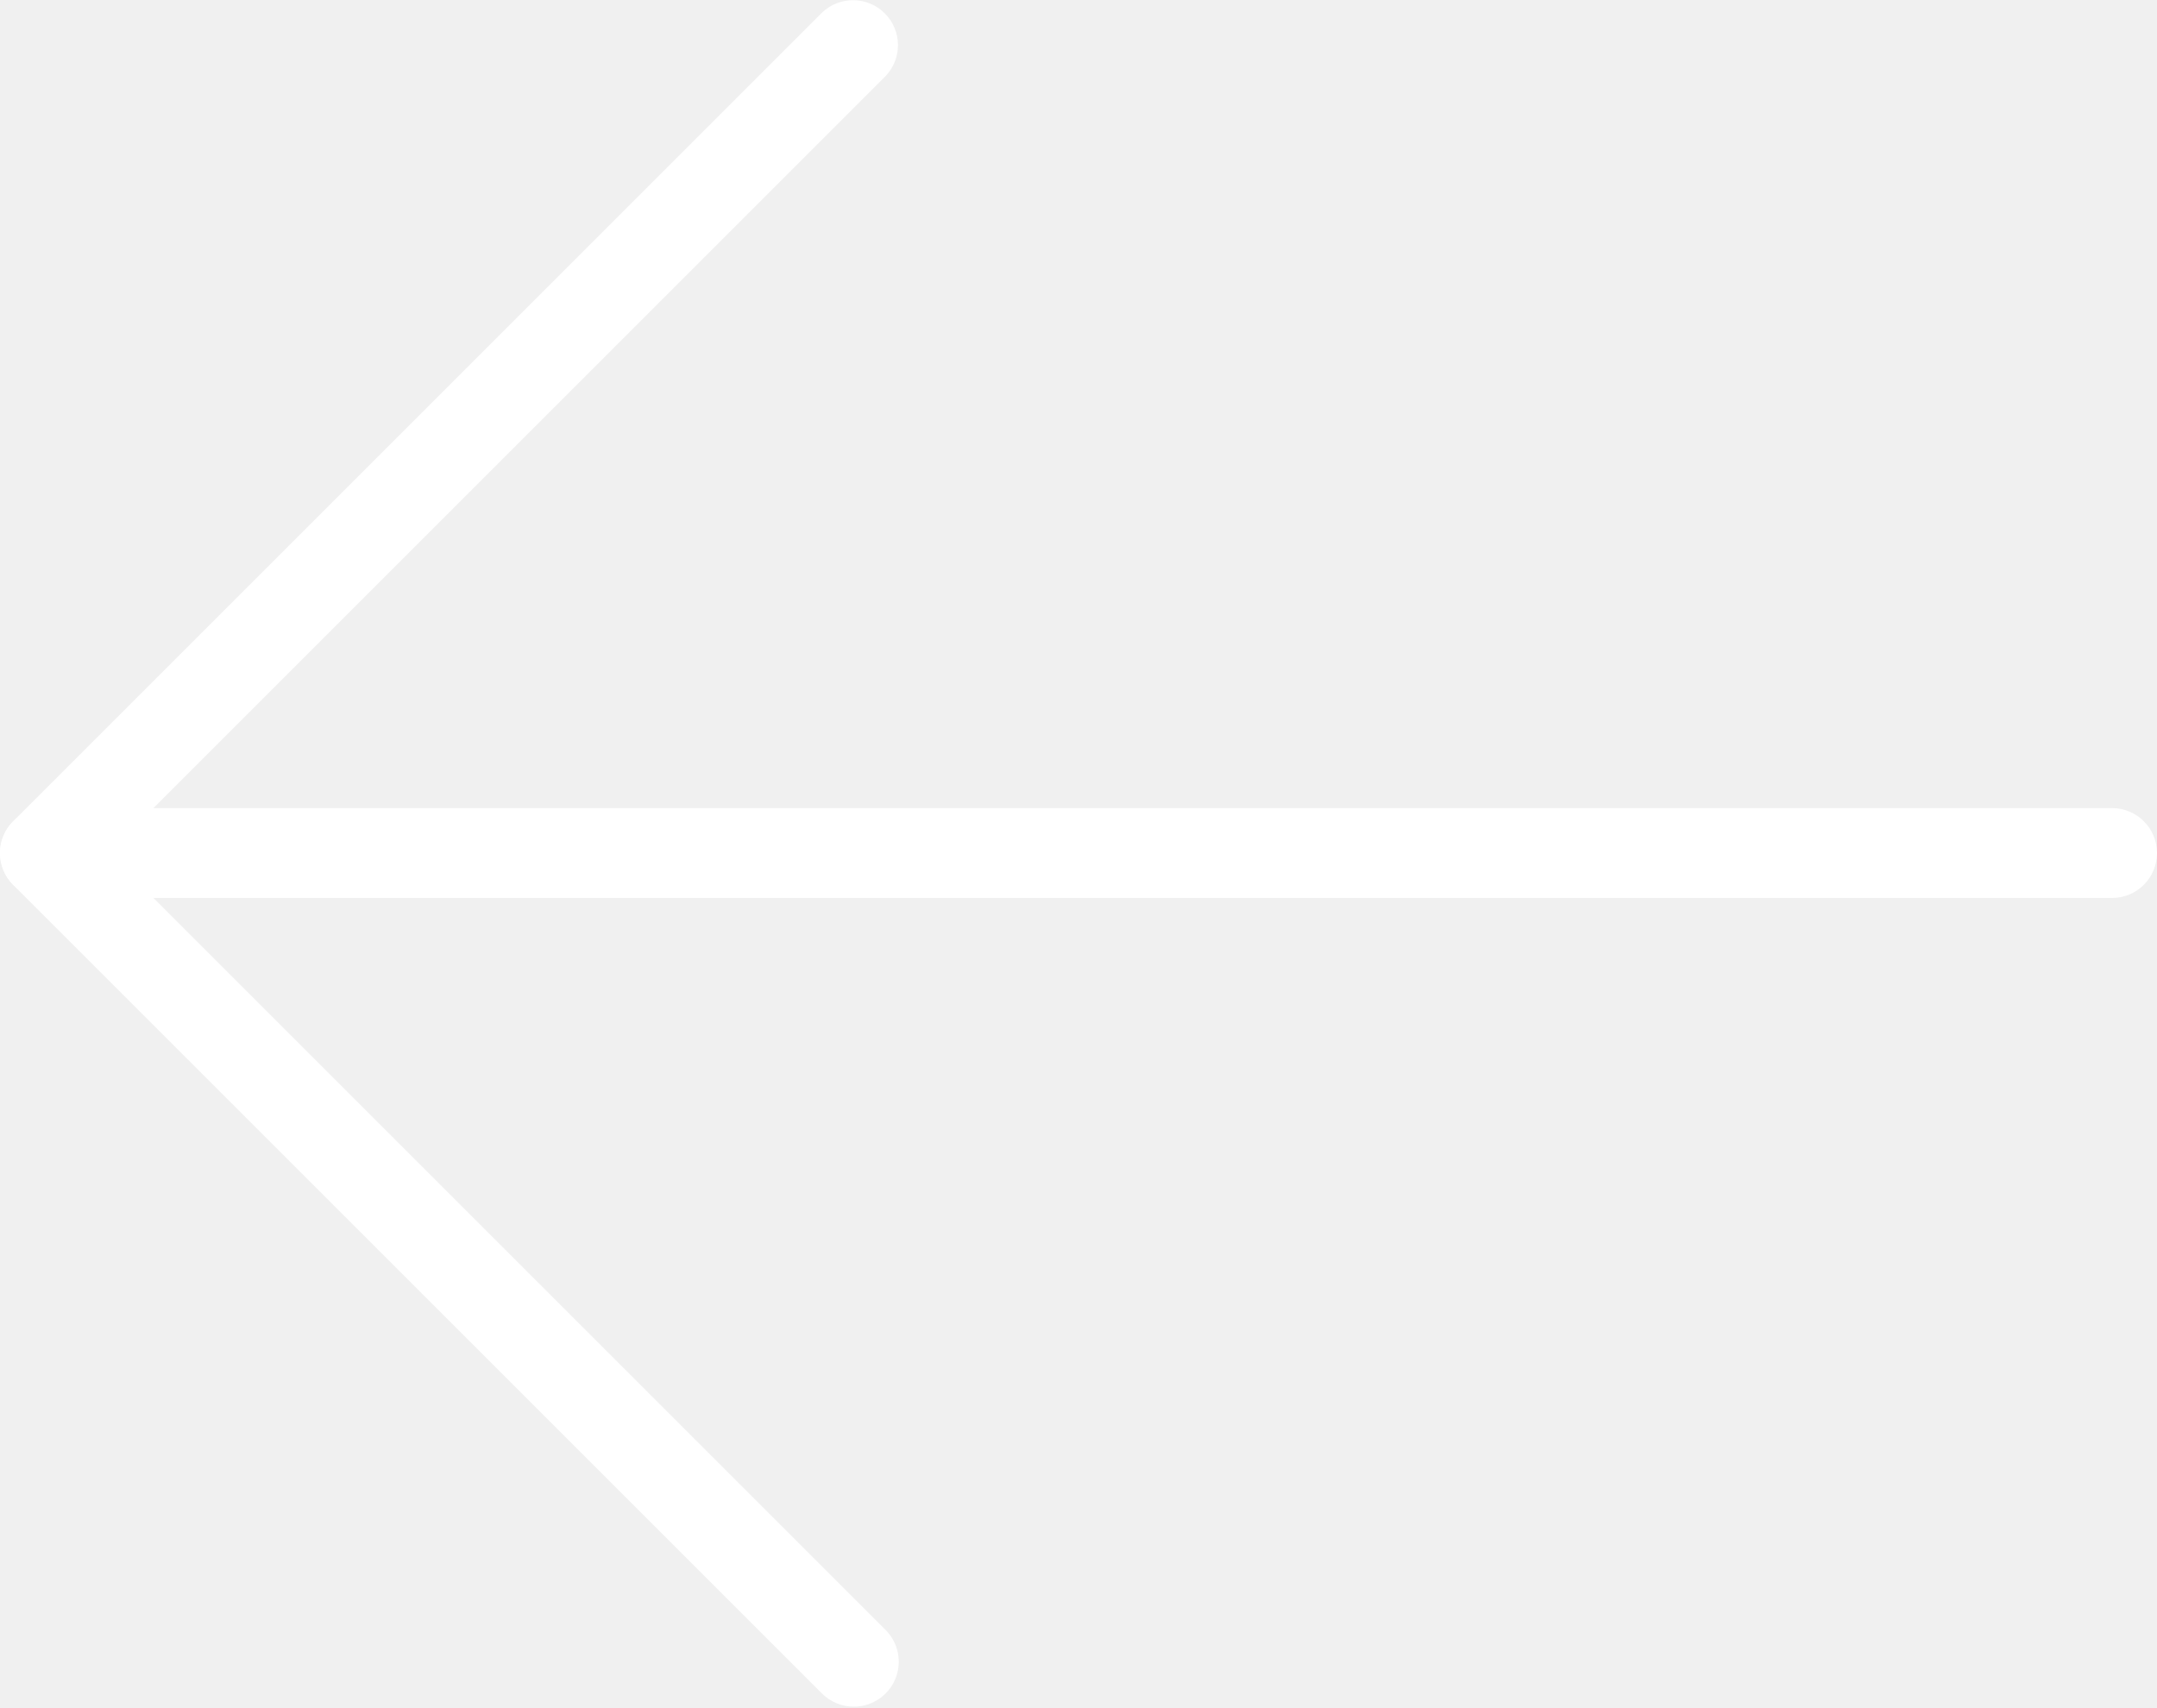
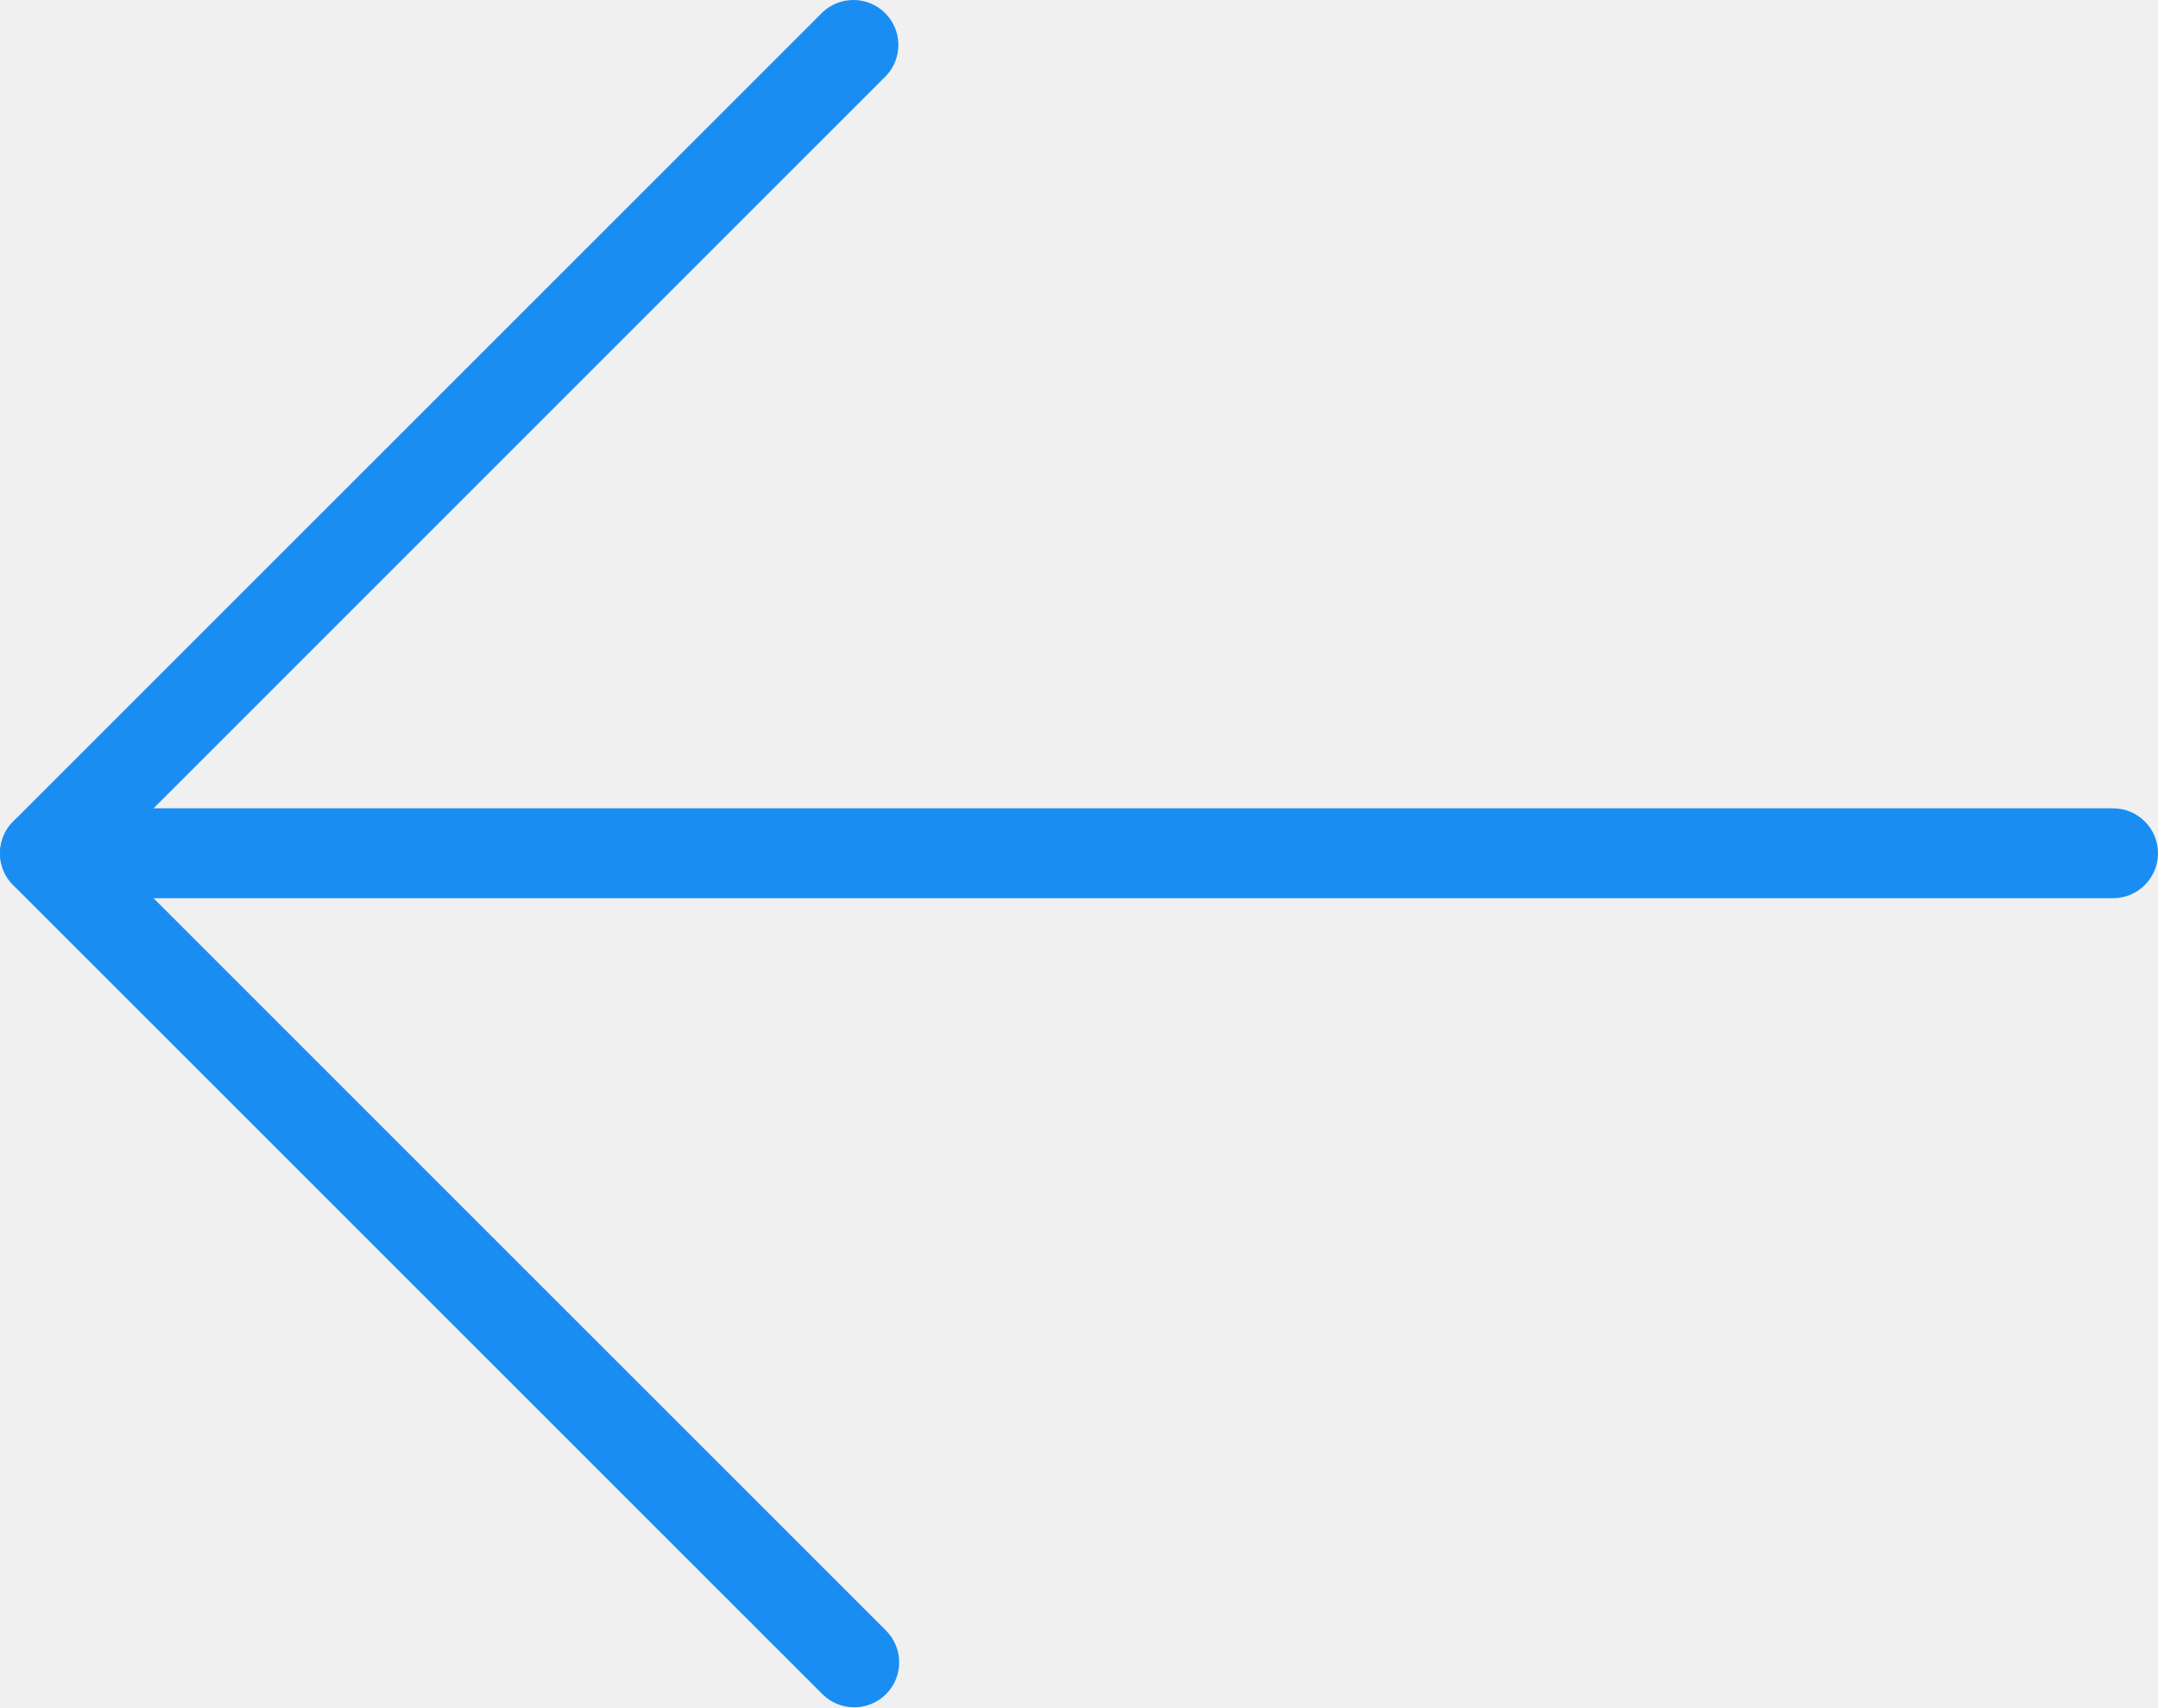
- <svg xmlns="http://www.w3.org/2000/svg" width="512.009" height="405.354" viewBox="0 0 512.009 405.354">
-   <g id="left-arrow" transform="translate(0 -53.327)">
-     <path id="Path_3" data-name="Path 3" d="M501.342,245.185H36.424L210.227,71.4a10.667,10.667,0,0,0-15.082-15.083l-192,192a10.667,10.667,0,0,0-.019,15.085l.019.019,192,192A10.667,10.667,0,0,0,210.49,440.6c-.086-.089-.173-.176-.262-.262L36.424,266.519H501.341a10.667,10.667,0,0,0,0-21.334Z" fill="none" />
-     <path id="Path_4" data-name="Path 4" d="M202.675,458.519a10.663,10.663,0,0,1-7.552-3.115l-192-192a10.667,10.667,0,0,1,0-15.083l192-192A10.667,10.667,0,0,1,210.206,71.4L25.758,255.852,210.206,440.3a10.667,10.667,0,0,1-7.531,18.219Z" fill="#fff" />
-     <path id="Path_5" data-name="Path 5" d="M501.342,266.519H10.675a10.667,10.667,0,1,1,0-21.334H501.342a10.667,10.667,0,0,1,0,21.334Z" fill="#fff" />
+ <svg xmlns="http://www.w3.org/2000/svg" width="512.009" height="405.143" viewBox="0 0 512.009 405.143">
+   <g id="left-arrow" transform="translate(0 -53.376)">
+     <path id="Path_4" data-name="Path 4" d="M202.675,458.519a10.663,10.663,0,0,1-7.552-3.115l-192-192a10.667,10.667,0,0,1,0-15.083l192-192A10.667,10.667,0,0,1,210.206,71.4L25.758,255.852,210.206,440.3a10.667,10.667,0,0,1-7.531,18.219Z" fill="#1a8df2" />
+     <path id="Path_5" data-name="Path 5" d="M501.342,266.519H10.675a10.667,10.667,0,0,1,0-21.334H501.342a10.667,10.667,0,0,1,0,21.334Z" fill="#1a8df2" />
  </g>
</svg>
